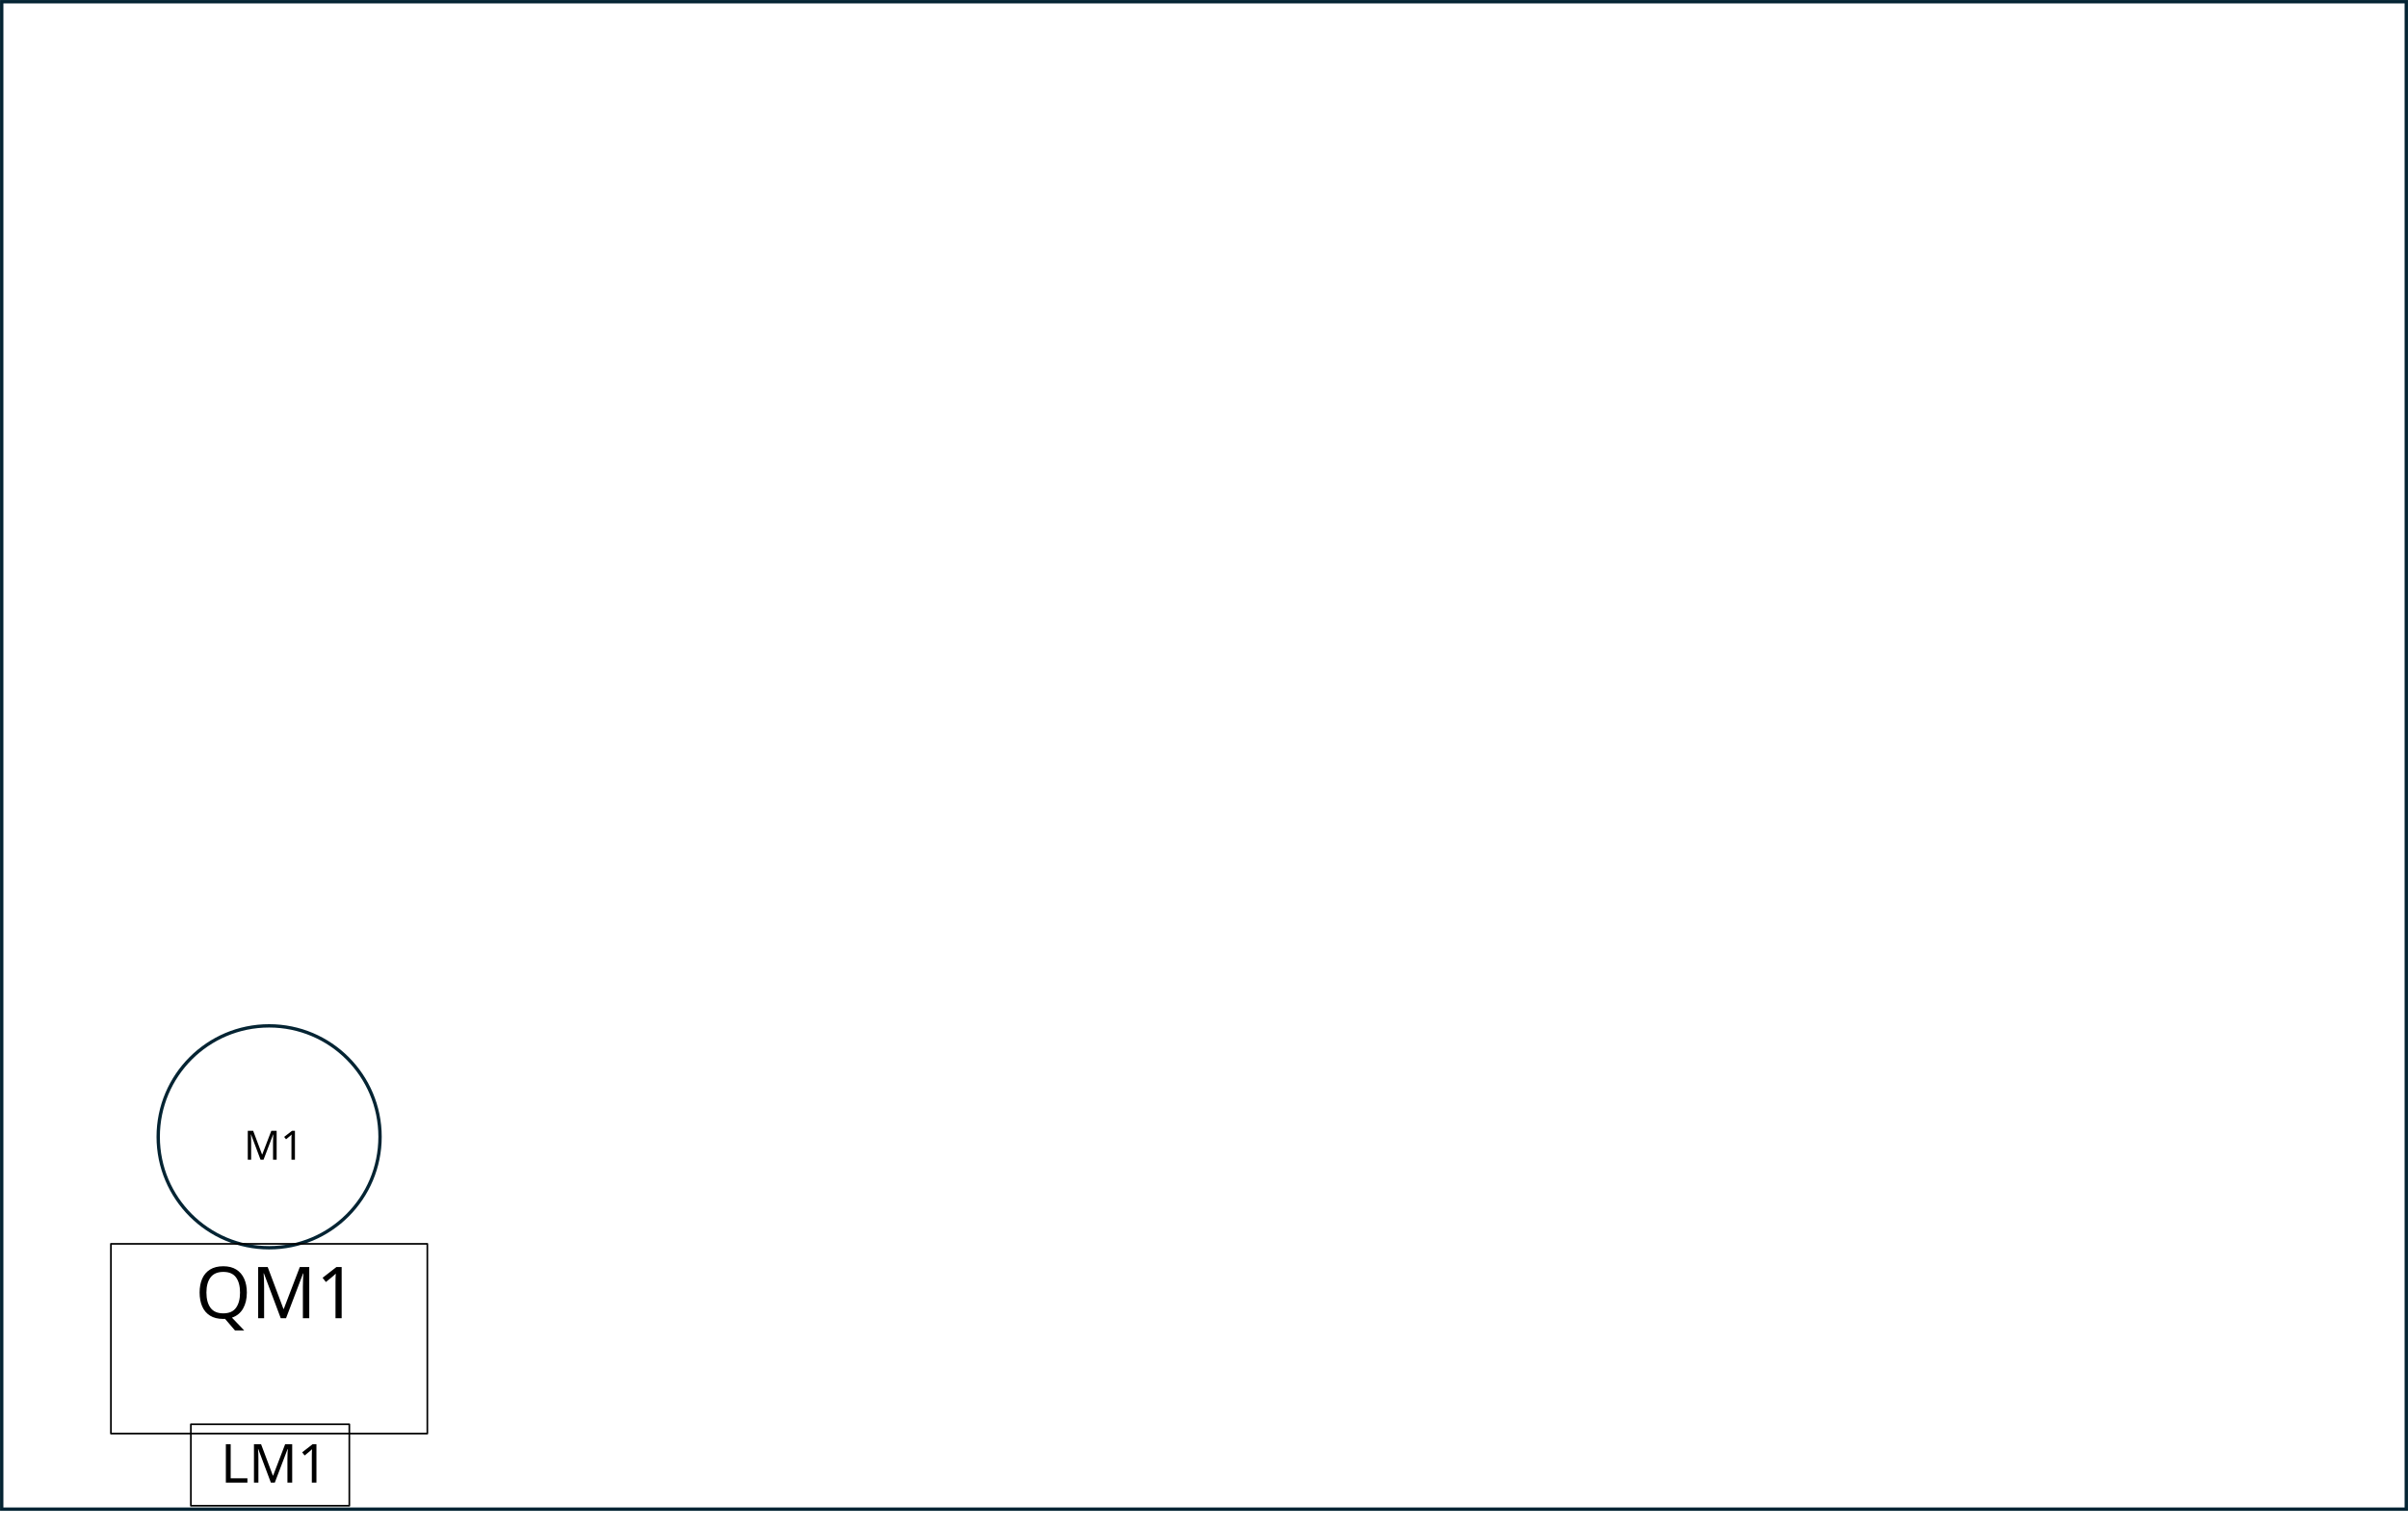
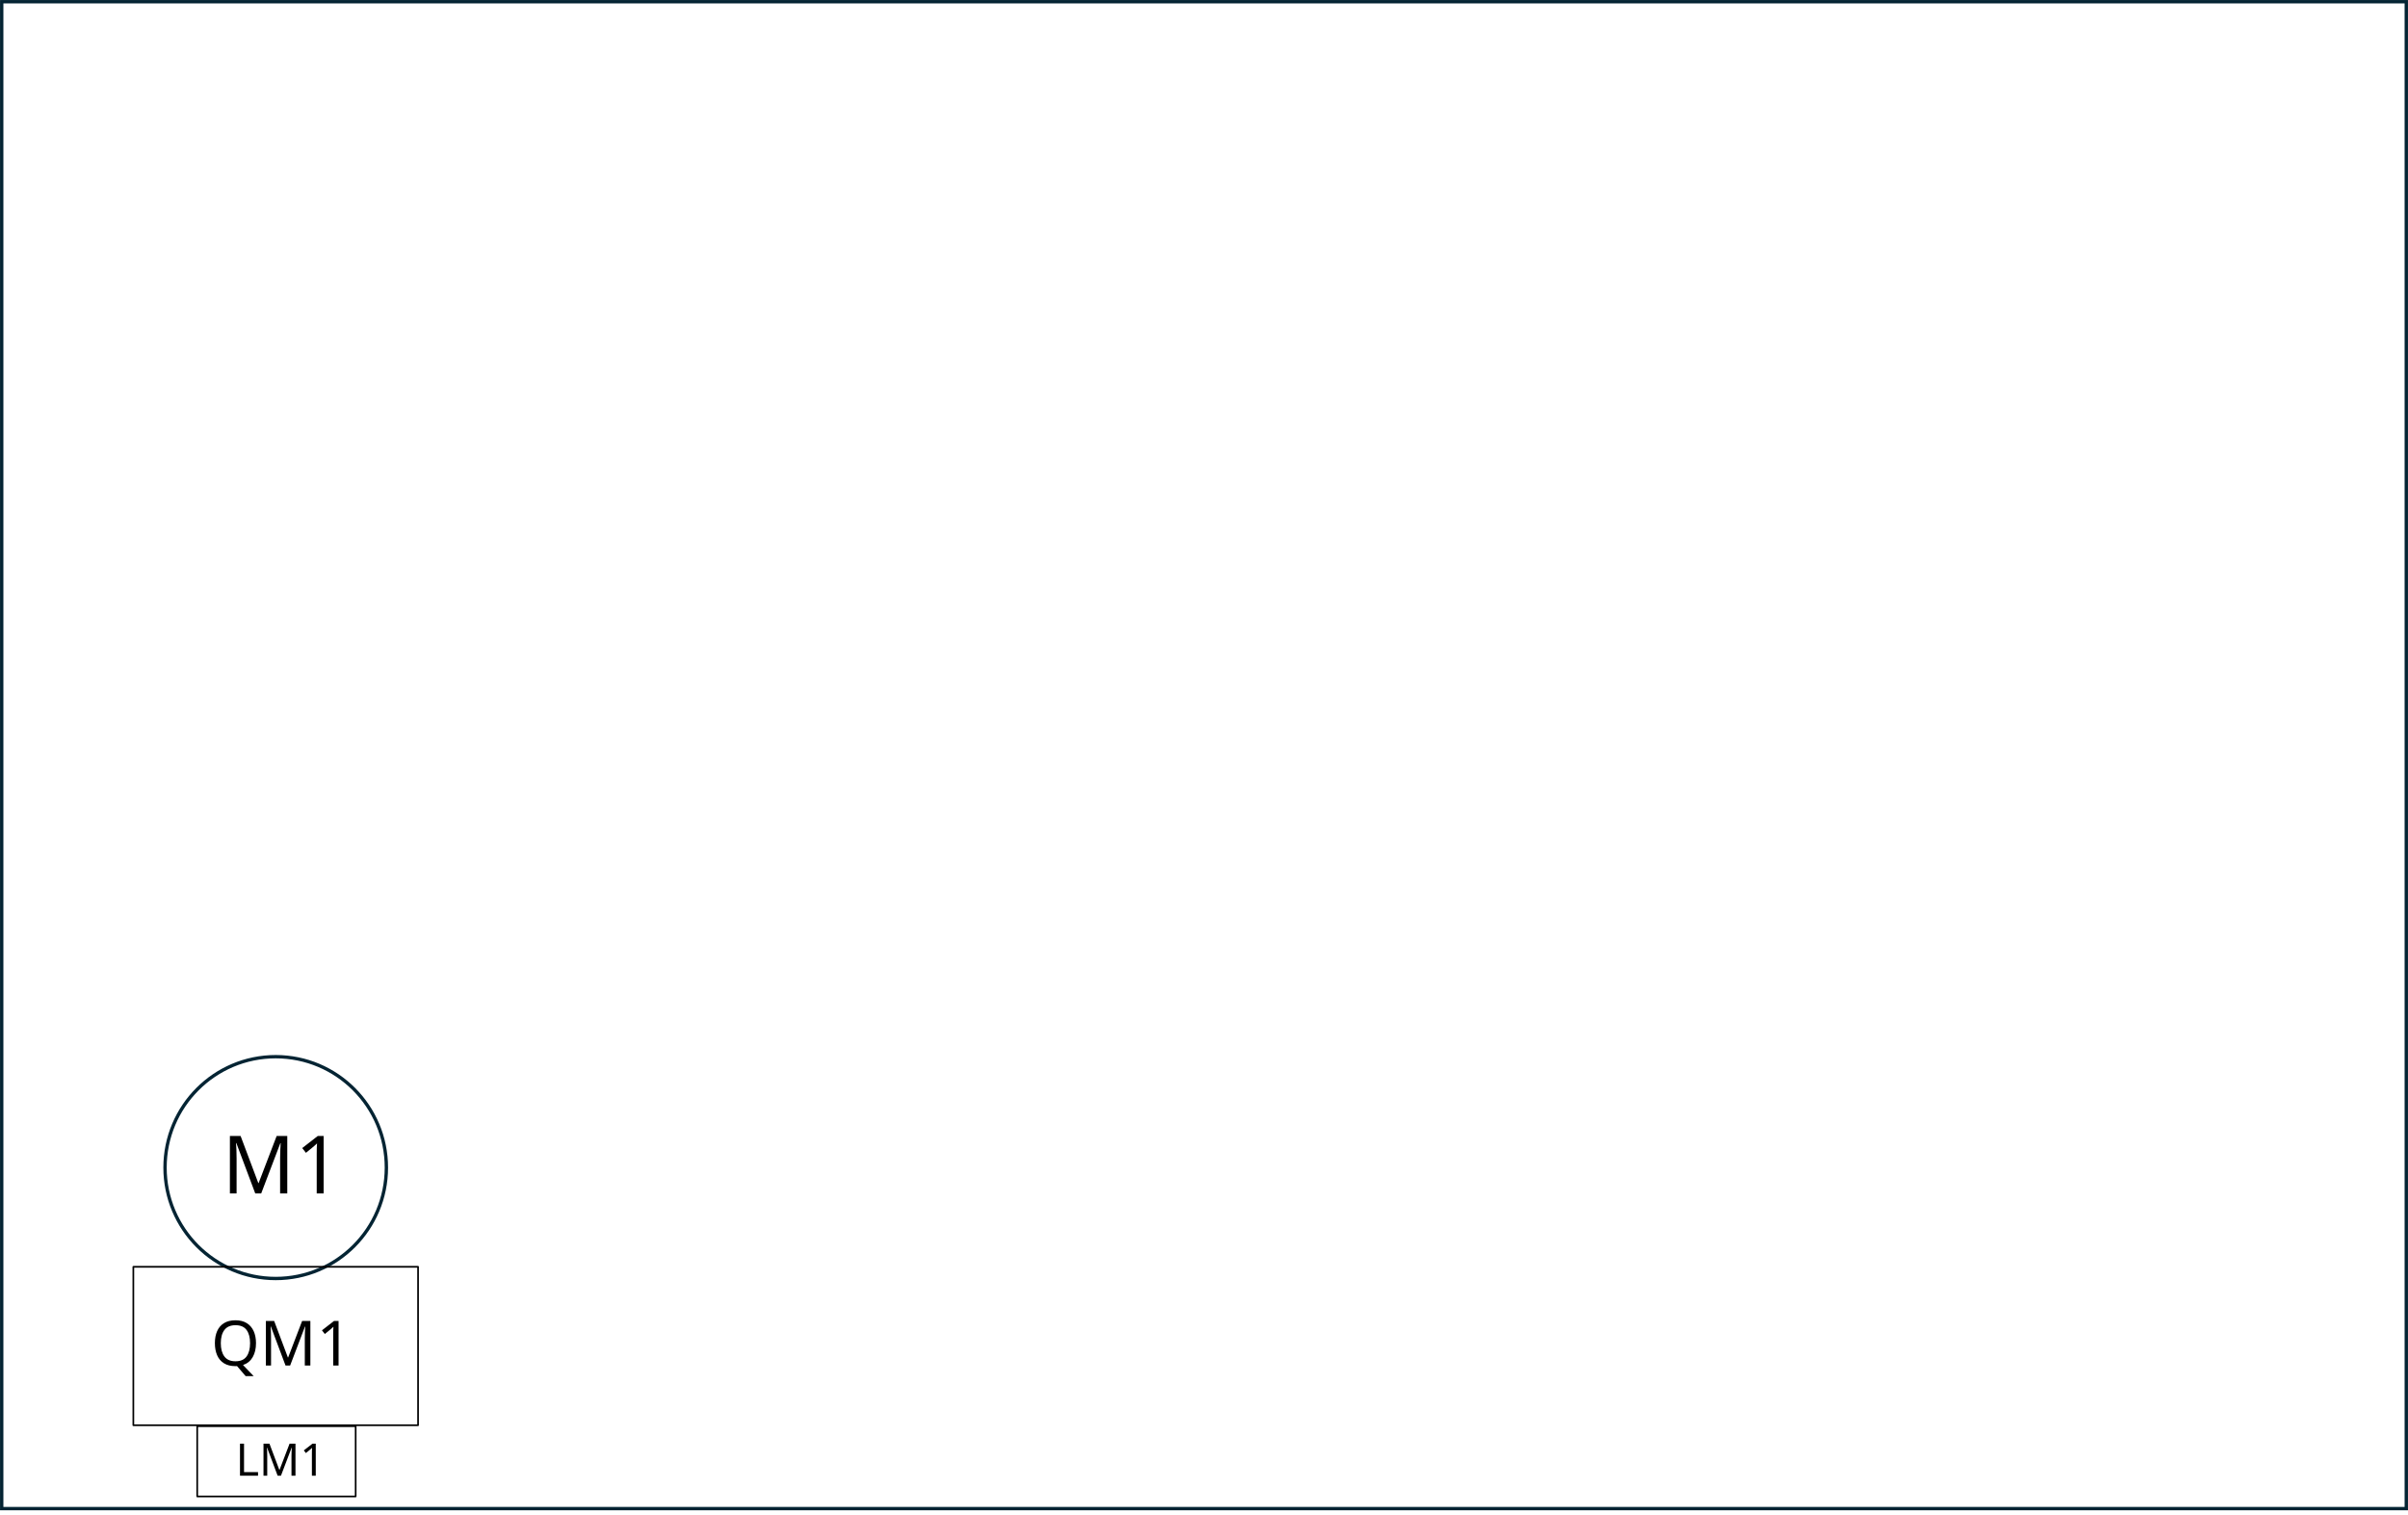
- <svg xmlns="http://www.w3.org/2000/svg" width="4939" height="3136" xml:space="preserve" overflow="hidden">
+ <svg xmlns="http://www.w3.org/2000/svg" width="4939" height="3107" xml:space="preserve" overflow="hidden">
  <g transform="translate(-129 -906)">
-     <path id="M1" d="M453.5 3237C453.5 3111.36 555.355 3009.5 681 3009.5 806.645 3009.5 908.5 3111.36 908.5 3237 908.5 3362.64 806.645 3464.5 681 3464.5 555.355 3464.5 453.5 3362.64 453.5 3237Z" stroke="#042433" stroke-width="6.875" stroke-miterlimit="8" fill="none" fill-rule="evenodd" />
-     <text font-family="Aptos,Aptos_MSFontService,sans-serif" font-weight="400" font-size="83" transform="matrix(1 0 0 1 629.183 3284)">M1</text>
-     <rect id="QM1" x="356.5" y="3456.5" width="649" height="389" stroke="#000000" stroke-width="3.438" stroke-linejoin="round" stroke-miterlimit="10" fill="none" />
-     <text font-family="Aptos,Aptos_MSFontService,sans-serif" font-weight="400" font-size="147" transform="matrix(1 0 0 1 529.451 3609)">QM1</text>
+     <path d="M467.5 3301C467.5 3175.36 569.131 3073.5 694.5 3073.5 819.869 3073.5 921.5 3175.36 921.5 3301 921.5 3426.64 819.869 3528.5 694.5 3528.5 569.131 3528.5 467.5 3426.64 467.5 3301Z" stroke="#042433" stroke-width="6.875" stroke-miterlimit="8" fill="none" fill-rule="evenodd" />
+     <text font-family="Aptos,Aptos_MSFontService,sans-serif" font-weight="400" font-size="165" transform="matrix(1 0 0 1 584.553 3354)">M1</text>
+     <rect x="402.5" y="3504.5" width="584" height="325" stroke="#000000" stroke-width="3.438" stroke-linejoin="round" stroke-miterlimit="10" fill="none" />
+     <text font-family="Aptos,Aptos_MSFontService,sans-serif" font-weight="400" font-size="128" transform="matrix(1 0 0 1 561.923 3707)">QM1</text>
    <rect x="132.5" y="909.5" width="4932" height="3091" stroke="#042433" stroke-width="6.875" stroke-miterlimit="8" fill="none" />
-     <rect id="LM1" x="520.5" y="3826.5" width="325" height="167" stroke="#000000" stroke-width="3.438" stroke-linejoin="round" stroke-miterlimit="10" fill="none" />
-     <text font-family="Aptos,Aptos_MSFontService,sans-serif" font-weight="400" font-size="110" transform="matrix(1 0 0 1 581.578 3946)">LM1</text>
+     <rect x="533.5" y="3831.5" width="325" height="144" stroke="#000000" stroke-width="3.438" stroke-linejoin="round" stroke-miterlimit="10" fill="none" />
+     <text font-family="Aptos,Aptos_MSFontService,sans-serif" font-weight="400" font-size="92" transform="matrix(1 0 0 1 612.331 3933)">LM1</text>
  </g>
</svg>
